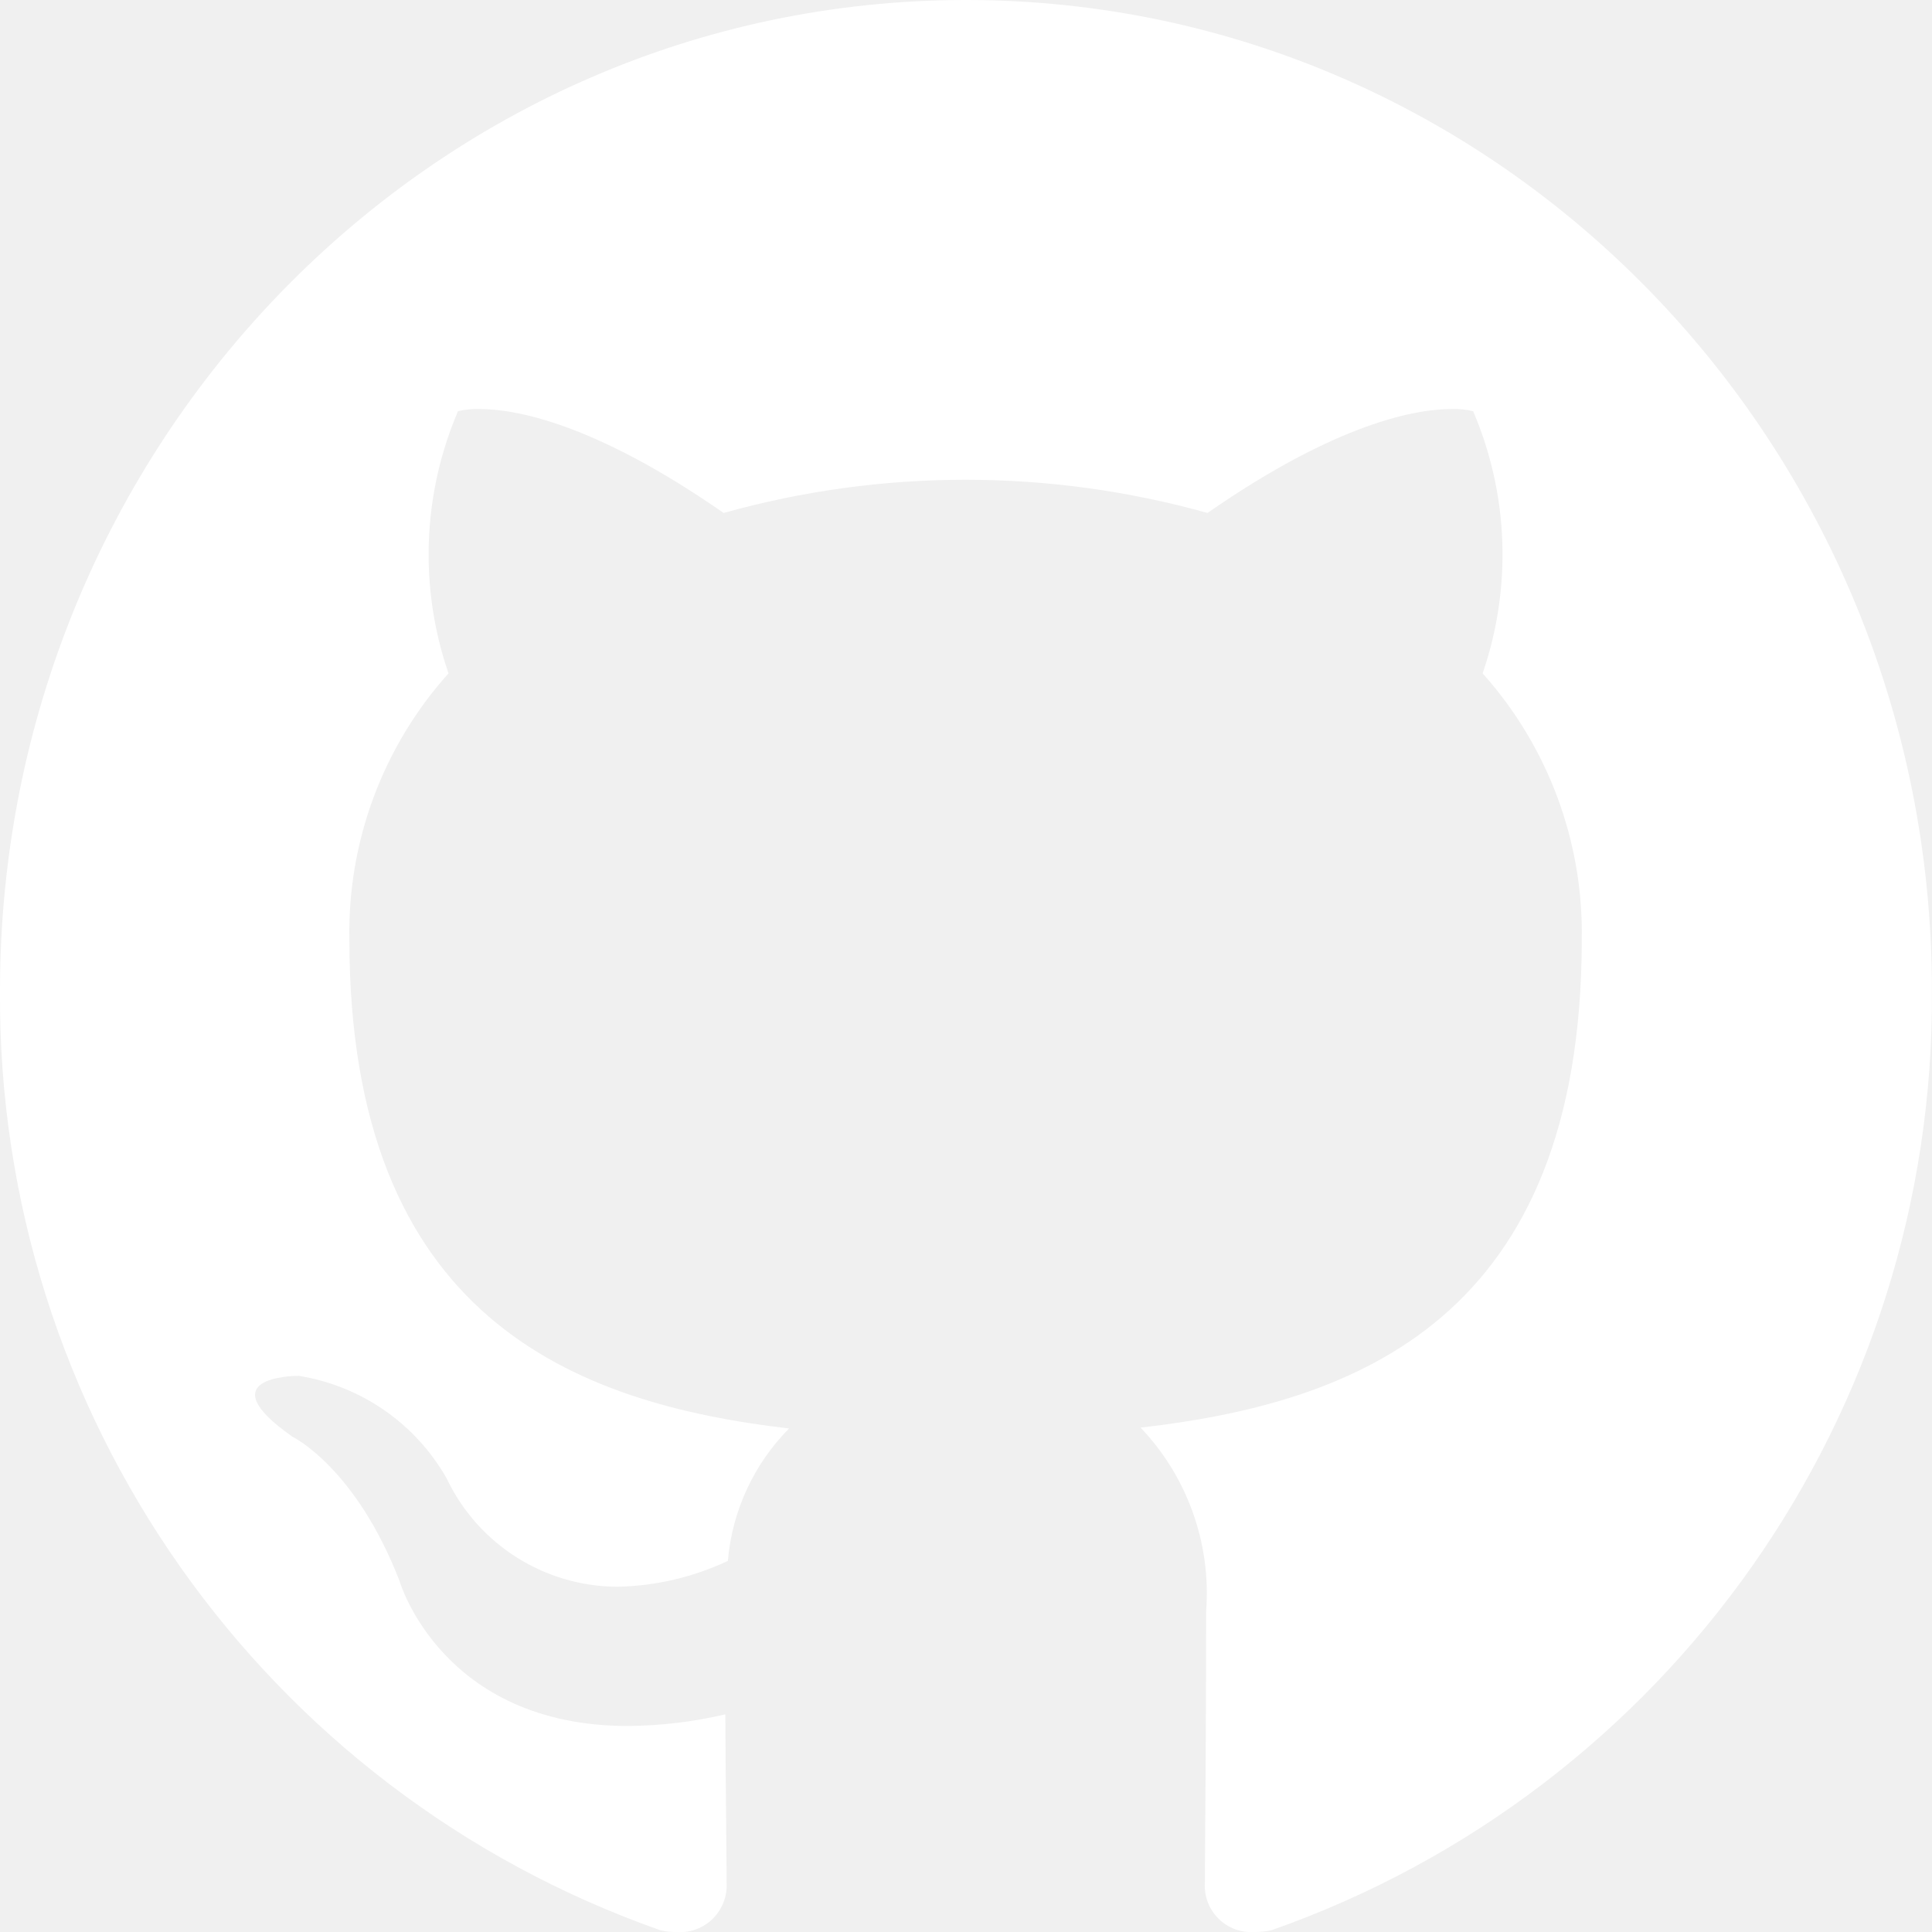
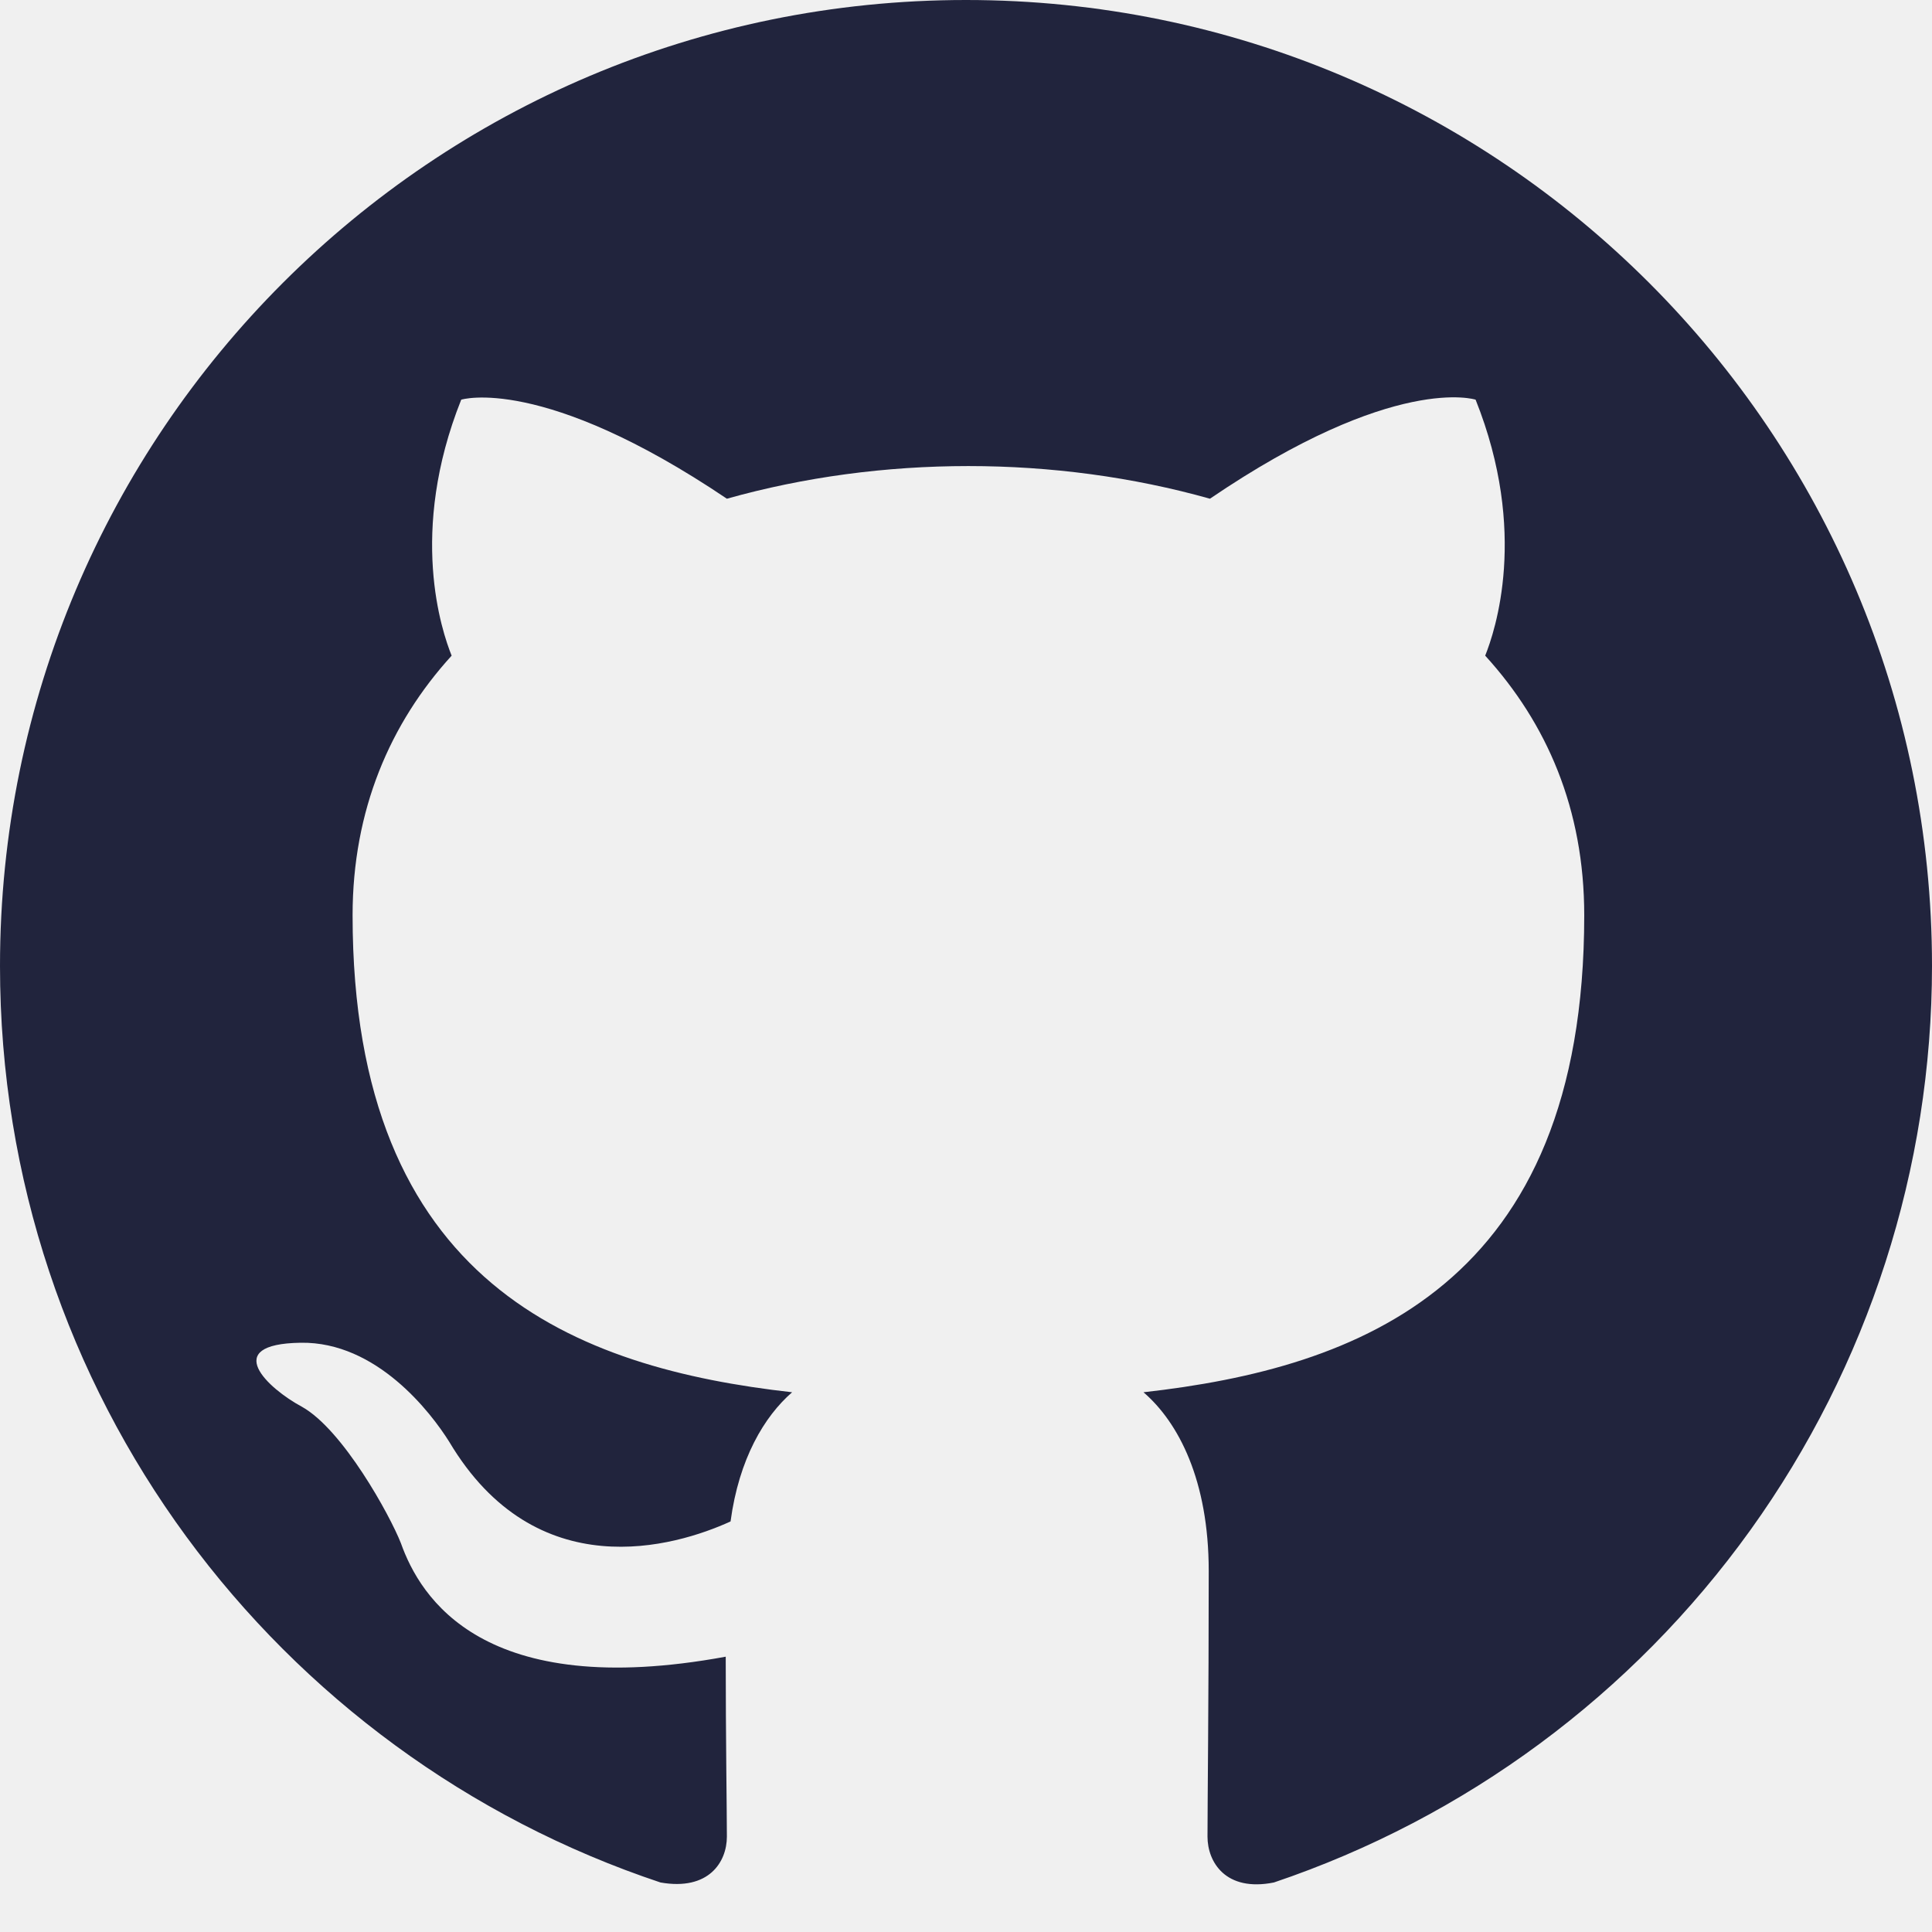
- <svg xmlns="http://www.w3.org/2000/svg" width="44.816" height="44.816" viewBox="0 0 44.816 44.816">
-   <path id="Icon_ionic-logo-github" data-name="Icon ionic-logo-github" d="M24.658,2.25C12.284,2.25,2.25,12.544,2.25,25.228a22.934,22.934,0,0,0,15.325,21.8,1.757,1.757,0,0,0,.38.04,1.084,1.084,0,0,0,1.15-1.14c0-.55-.02-1.991-.03-3.911a10.244,10.244,0,0,1-2.261.27c-4.312,0-5.292-3.351-5.292-3.351-1.02-2.651-2.491-3.361-2.491-3.361-1.951-1.37-.01-1.41.14-1.41h.01a4.817,4.817,0,0,1,3.431,2.381,4.4,4.4,0,0,0,3.961,2.511,6.3,6.3,0,0,0,2.561-.6,4.964,4.964,0,0,1,1.42-3.071c-4.972-.58-10.2-2.551-10.2-11.354a8.993,8.993,0,0,1,2.3-6.162,8.458,8.458,0,0,1,.22-6.082,1.865,1.865,0,0,1,.5-.05c.81,0,2.641.31,5.662,2.411a20.829,20.829,0,0,1,11.224,0c3.021-2.1,4.852-2.411,5.662-2.411a1.865,1.865,0,0,1,.5.05,8.458,8.458,0,0,1,.22,6.082,9.03,9.03,0,0,1,2.3,6.162c0,8.823-5.242,10.764-10.234,11.334a5.571,5.571,0,0,1,1.521,4.251c0,3.071-.03,5.552-.03,6.3a1.078,1.078,0,0,0,1.14,1.15,1.936,1.936,0,0,0,.4-.04,22.93,22.93,0,0,0,15.325-21.8C47.066,12.544,37.032,2.25,24.658,2.25Z" transform="translate(-2.25 -2.25)" fill="#fff" />
+ <svg xmlns="http://www.w3.org/2000/svg" width="30" height="30" viewBox="0 0 30 30" fill="none">
+   <path fill-rule="evenodd" clip-rule="evenodd" d="M15 0C6.713 0 0 6.713 0 15C0 21.637 4.294 27.244 10.256 29.231C11.006 29.363 11.287 28.913 11.287 28.519C11.287 28.163 11.269 26.981 11.269 25.725C7.5 26.419 6.525 24.806 6.225 23.962C6.056 23.531 5.325 22.2 4.688 21.844C4.162 21.562 3.413 20.869 4.669 20.85C5.85 20.831 6.694 21.938 6.975 22.387C8.325 24.656 10.481 24.019 11.344 23.625C11.475 22.65 11.869 21.994 12.3 21.619C8.963 21.244 5.475 19.95 5.475 14.213C5.475 12.581 6.056 11.231 7.013 10.181C6.862 9.806 6.338 8.269 7.162 6.206C7.162 6.206 8.419 5.812 11.287 7.744C12.488 7.406 13.762 7.237 15.037 7.237C16.312 7.237 17.587 7.406 18.788 7.744C21.656 5.794 22.913 6.206 22.913 6.206C23.738 8.269 23.212 9.806 23.062 10.181C24.019 11.231 24.6 12.562 24.6 14.213C24.6 19.969 21.094 21.244 17.756 21.619C18.3 22.087 18.769 22.988 18.769 24.394C18.769 26.4 18.75 28.012 18.75 28.519C18.75 28.913 19.031 29.381 19.781 29.231C22.759 28.226 25.346 26.312 27.18 23.759C29.013 21.206 29.999 18.143 30 15C30 6.713 23.288 0 15 0Z" fill="#21243D" />
</svg>
